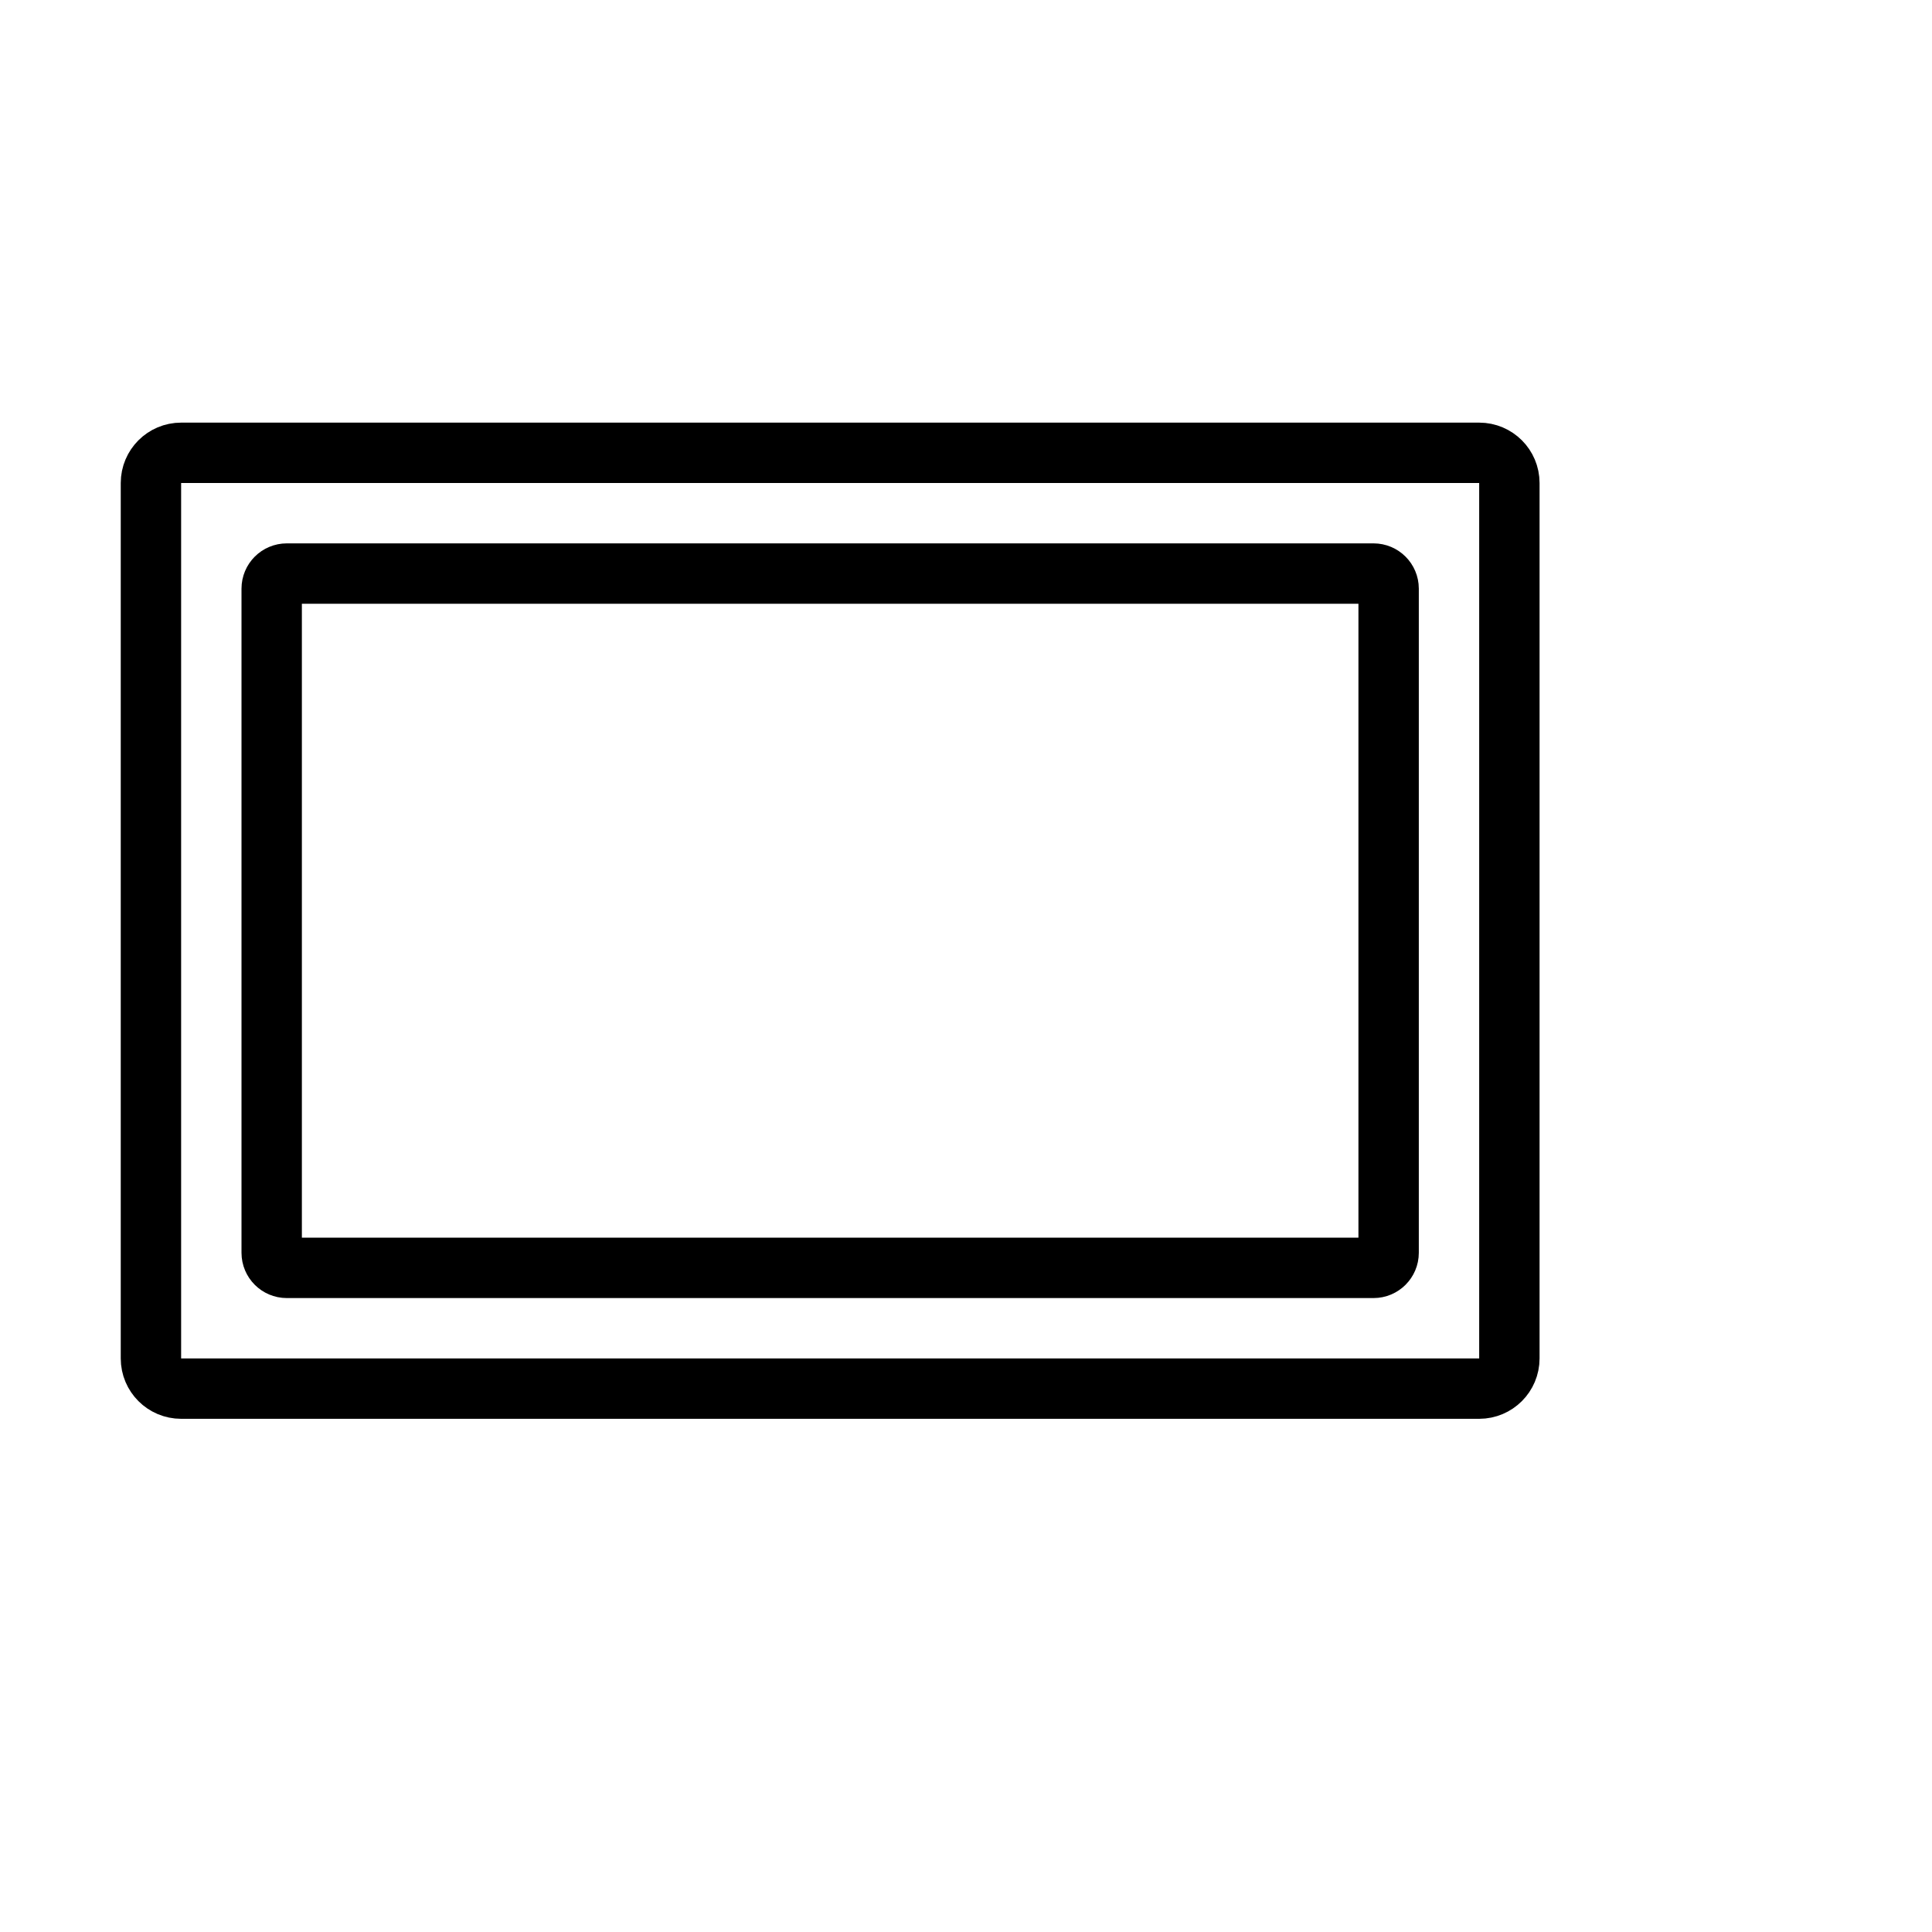
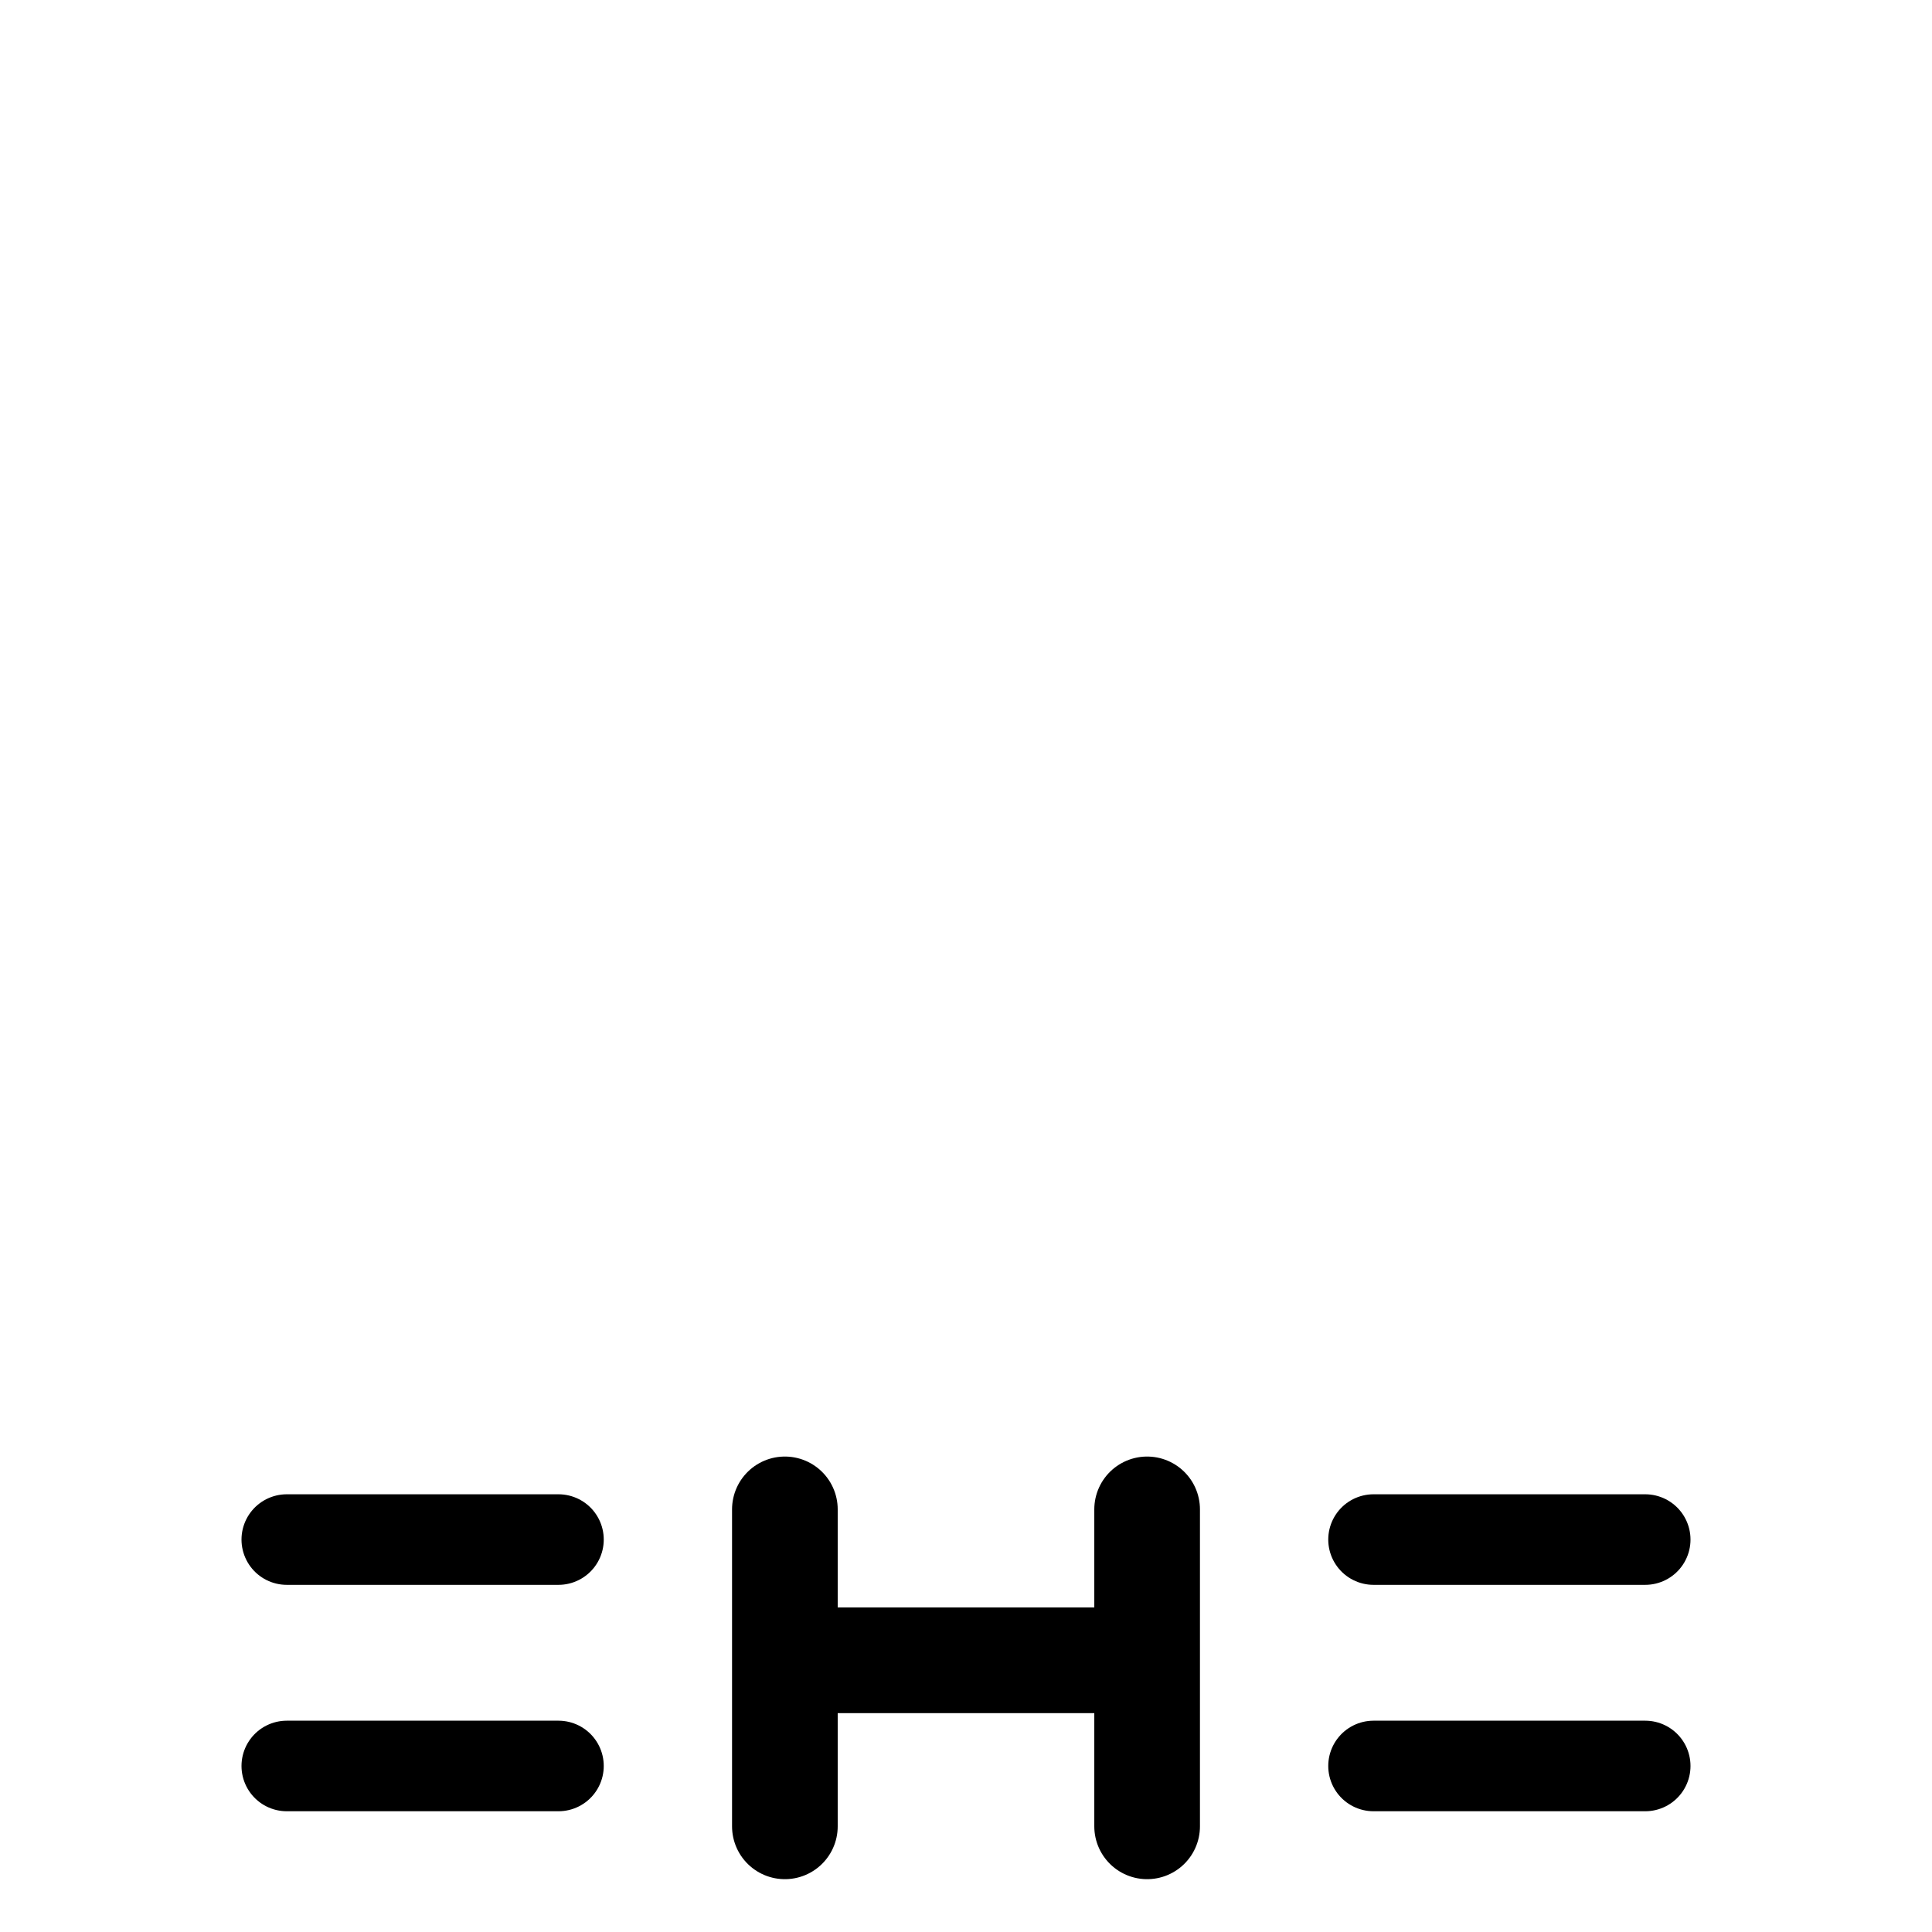
- <svg xmlns="http://www.w3.org/2000/svg" width="128" height="128" viewBox="0 0 128 128" fill="none" stroke="currentColor" stroke-width="4" stroke-linecap="round" stroke-linejoin="round">
-   <rect x="18" y="38" width="74" height="46" rx="1" />
-   <rect x="10" y="30" width="90" height="62" rx="2" />
+ <svg xmlns="http://www.w3.org/2000/svg" width="128" height="128" viewBox="0 0 128 128" fill="none" stroke="currentColor" stroke-width="7" stroke-linecap="round" stroke-linejoin="round">
+   <path d="M19 102 H37 M19 117 H37 M91 102 H109 M91 117 H109" stroke-width="6" />
+   <path d="M52 100 V121 M76 100 V121 M52 110 H76" stroke-width="7" />
</svg>
